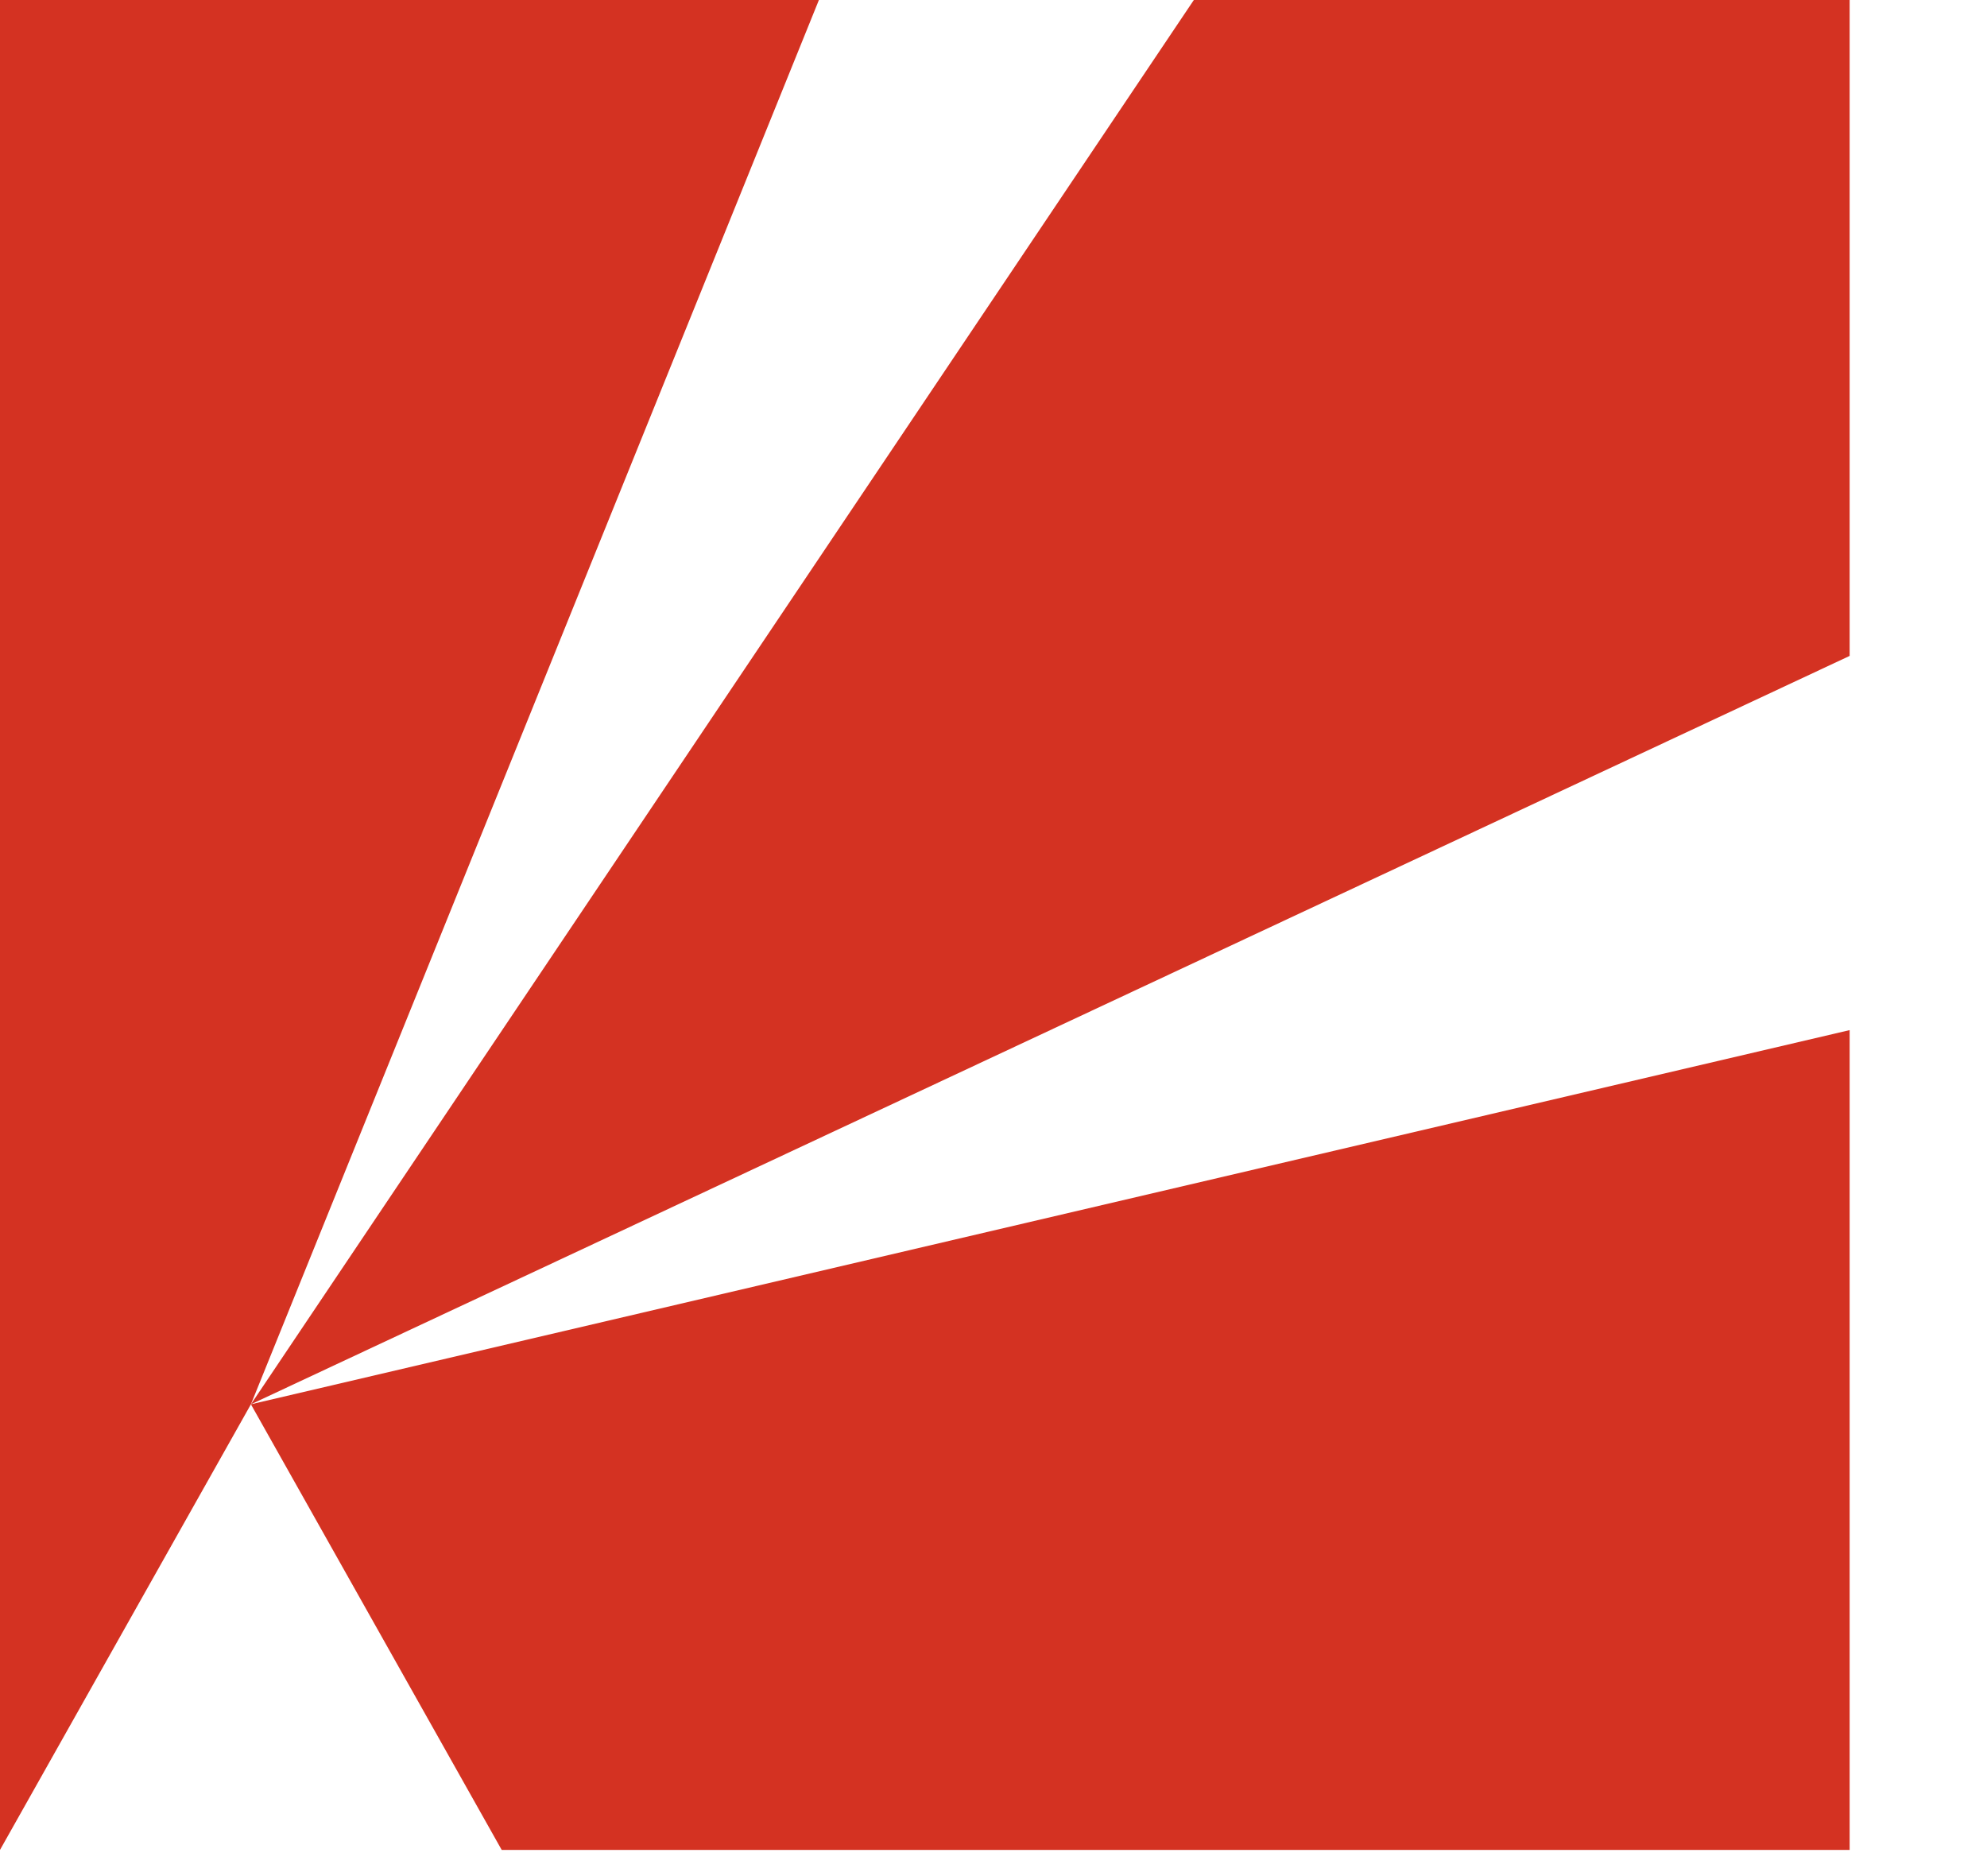
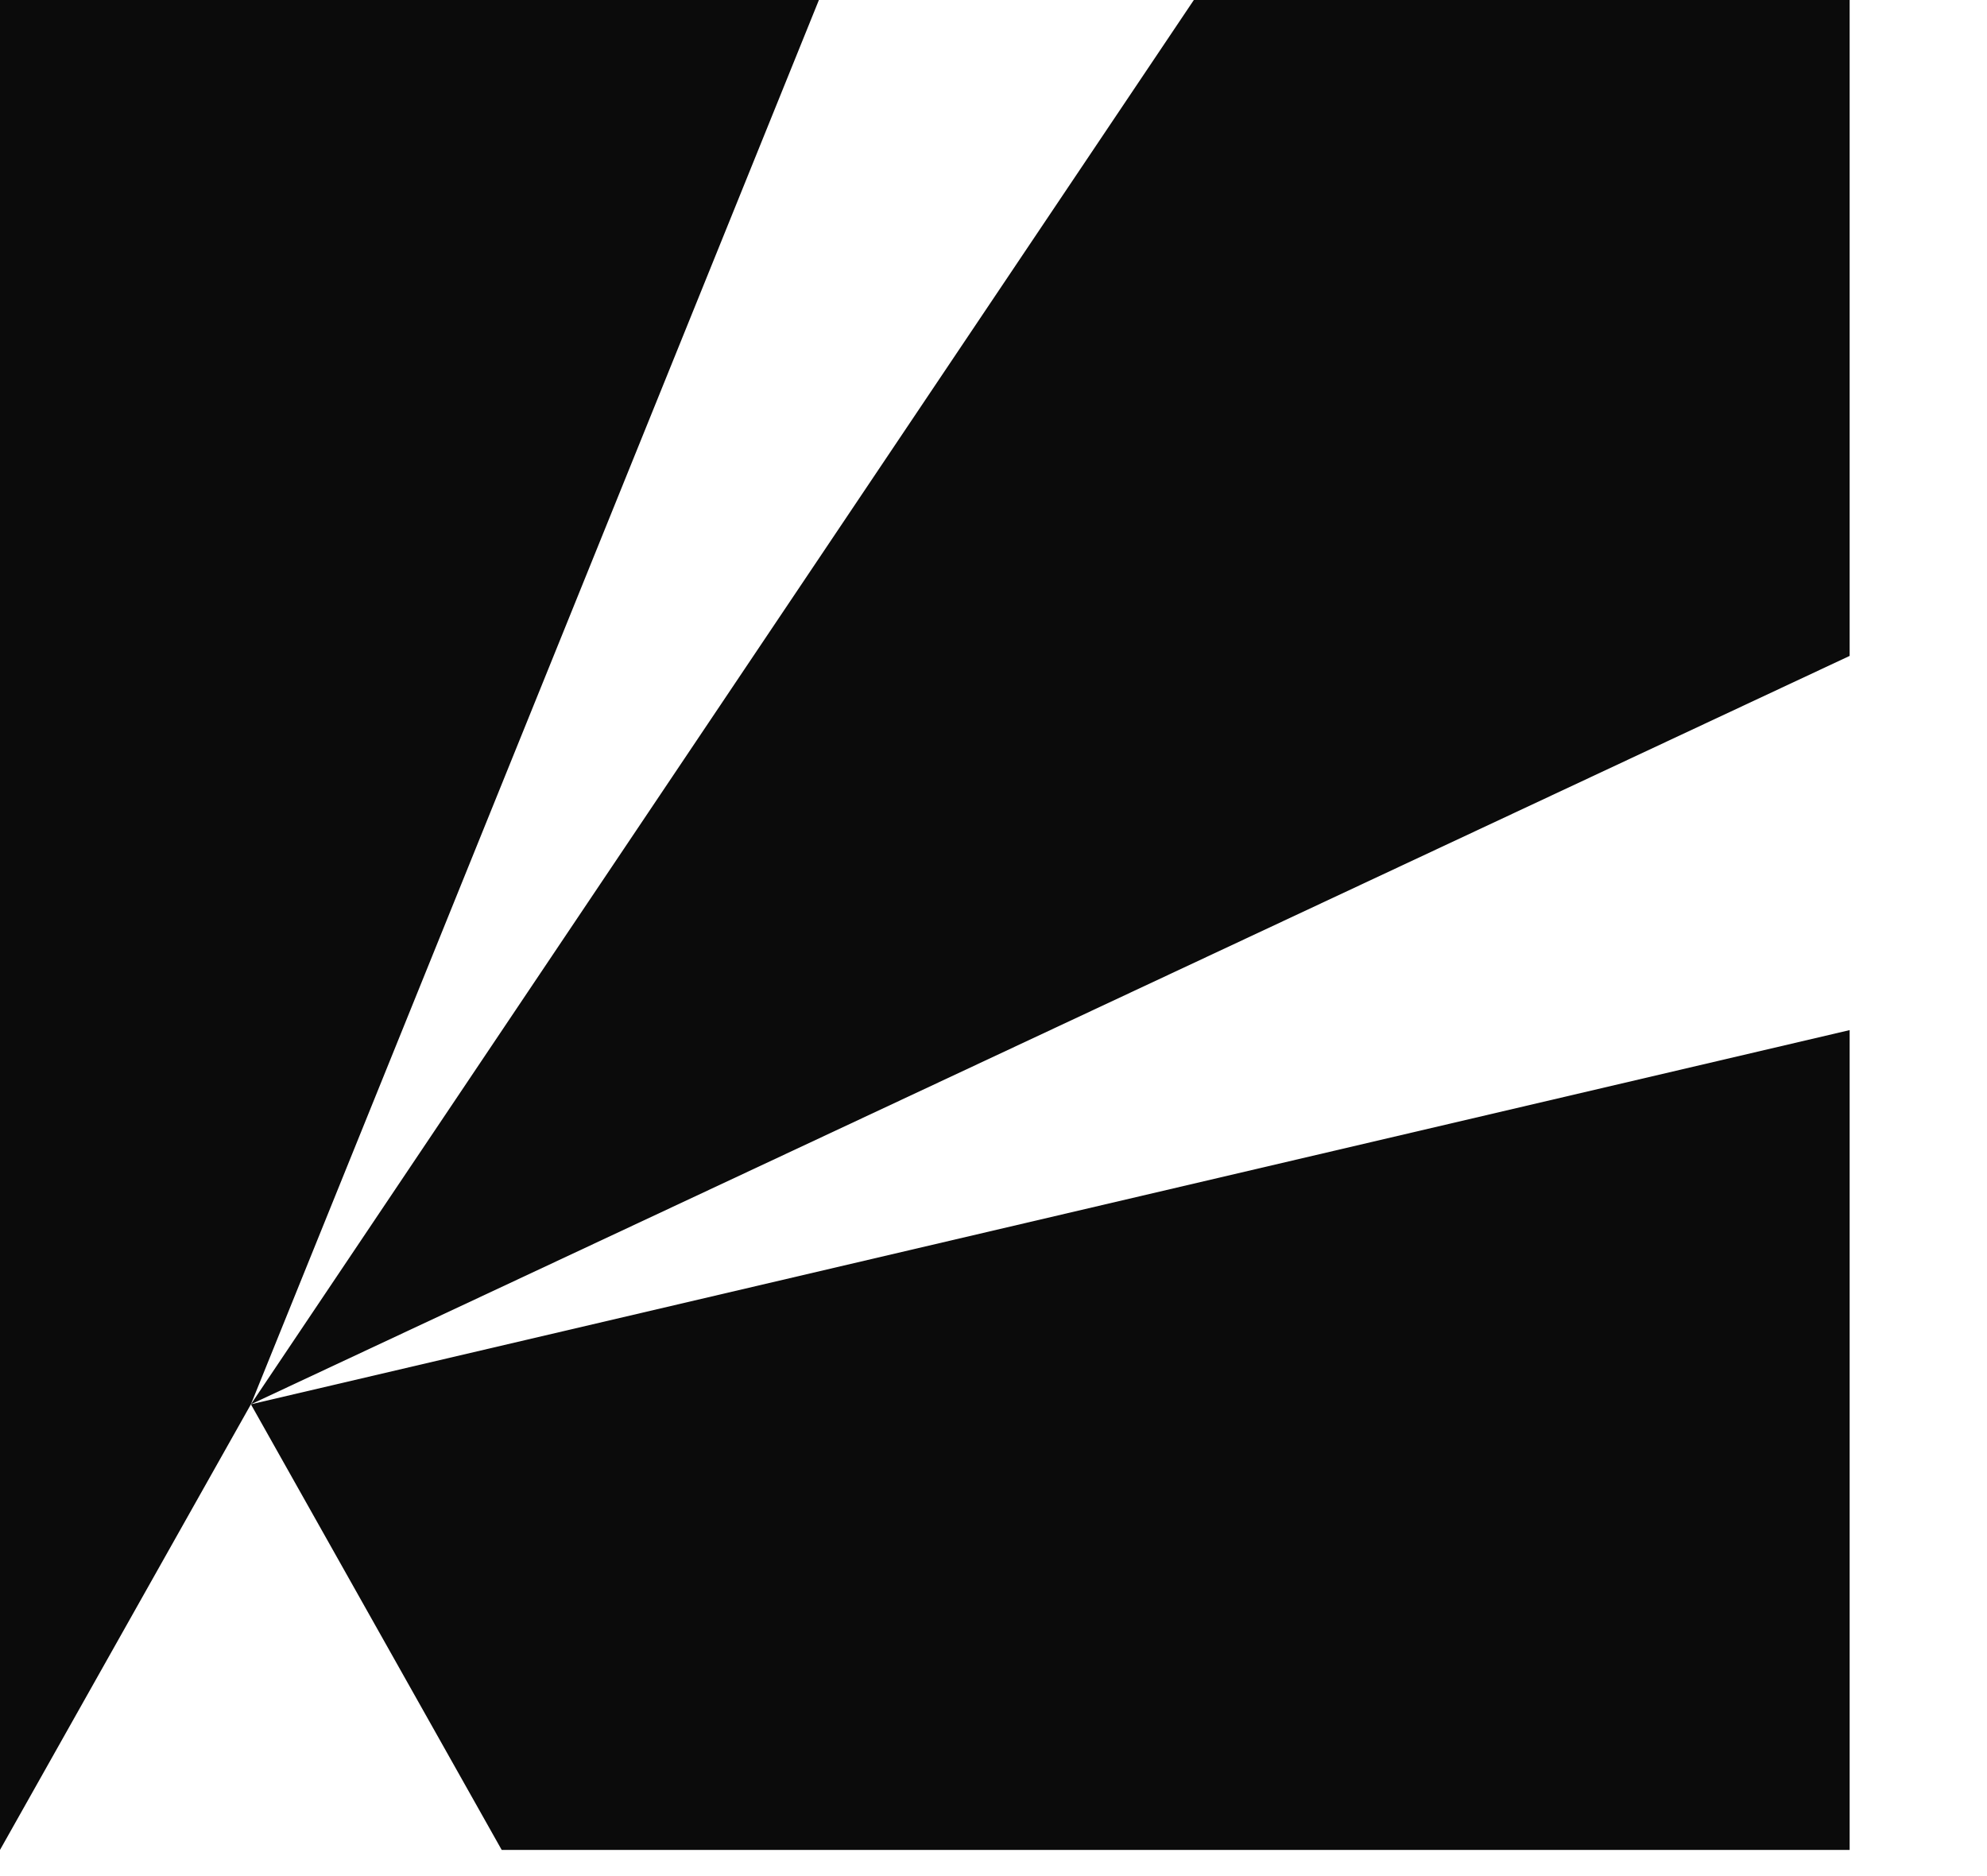
- <svg xmlns="http://www.w3.org/2000/svg" width="160" height="151" viewBox="0 0 160 151" fill="#d43222" role="img" aria-label="Korean Music Awards">
+ <svg xmlns="http://www.w3.org/2000/svg" width="160" height="151" viewBox="0 0 160 151" fill="#0b0b0b" role="img" aria-label="Korean Music Awards">
  <path d="M65.941 0L20.204 113.063L0 148.94V0H65.941Z" />
  <path d="M148.94 52.808L20.204 113.063L96.132 0H148.94V52.808Z" />
  <path d="M40.398 148.94L20.204 113.063L148.94 82.936V148.94H40.398Z" />
</svg>
